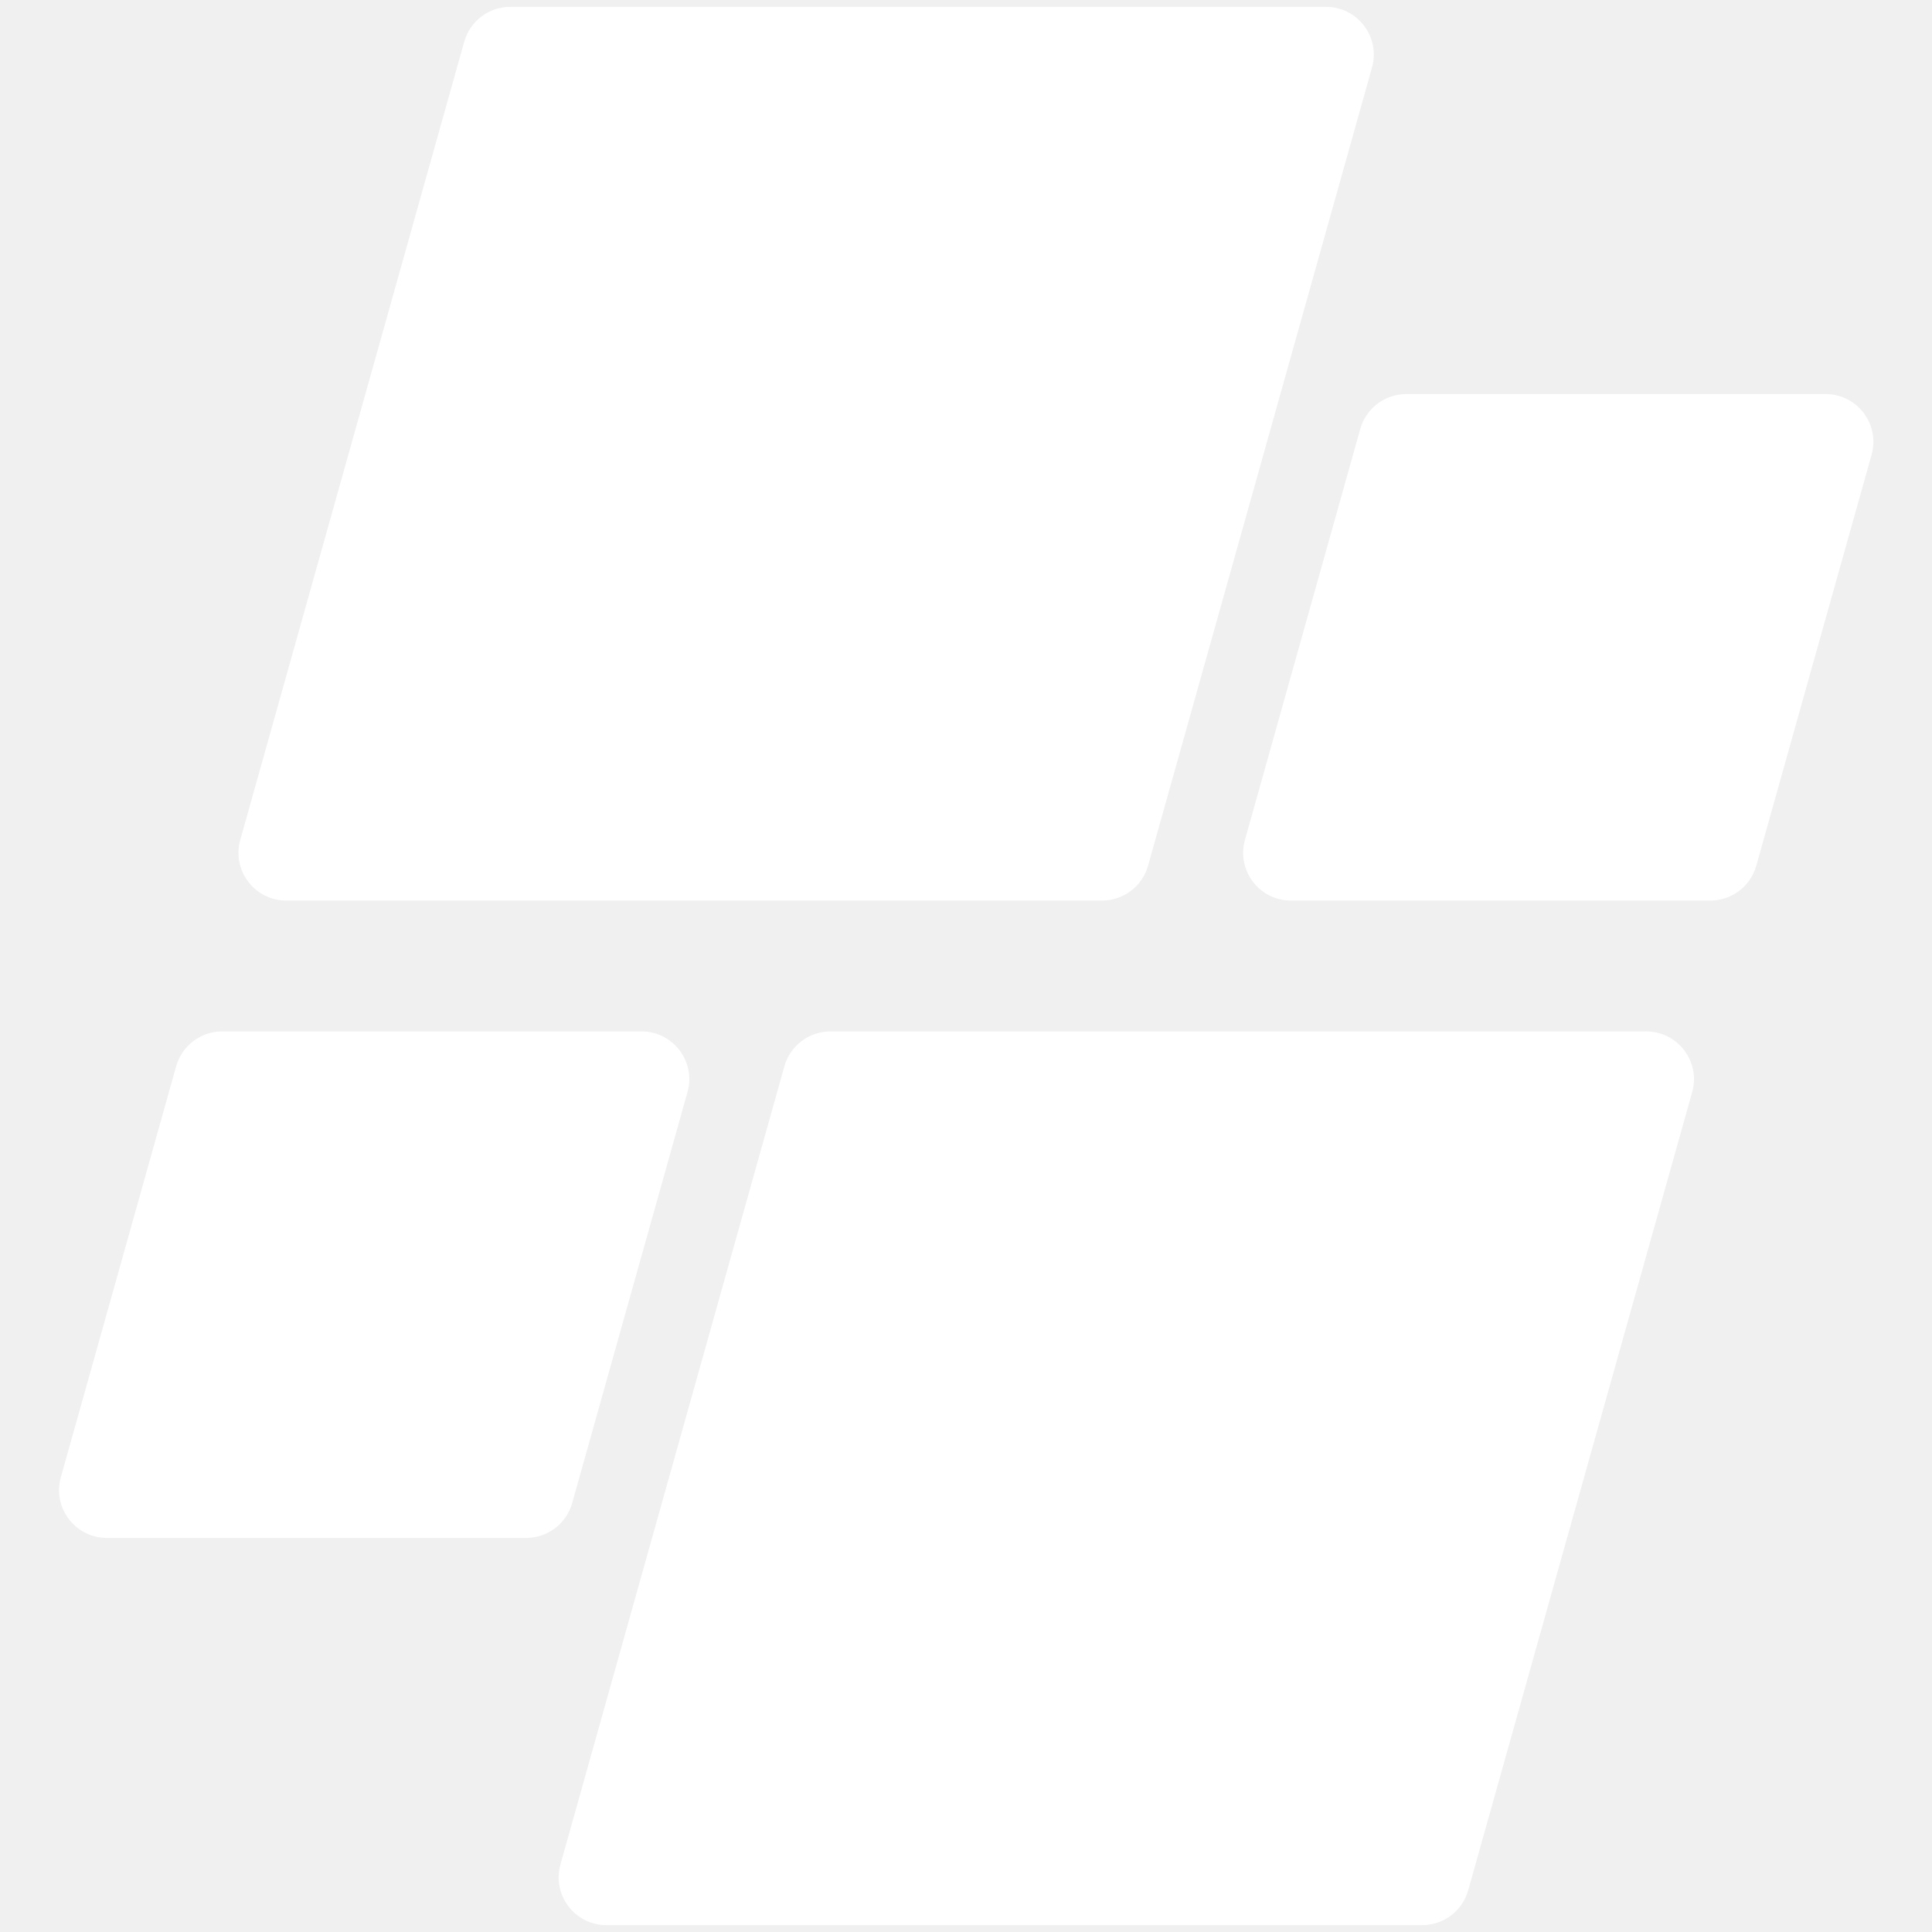
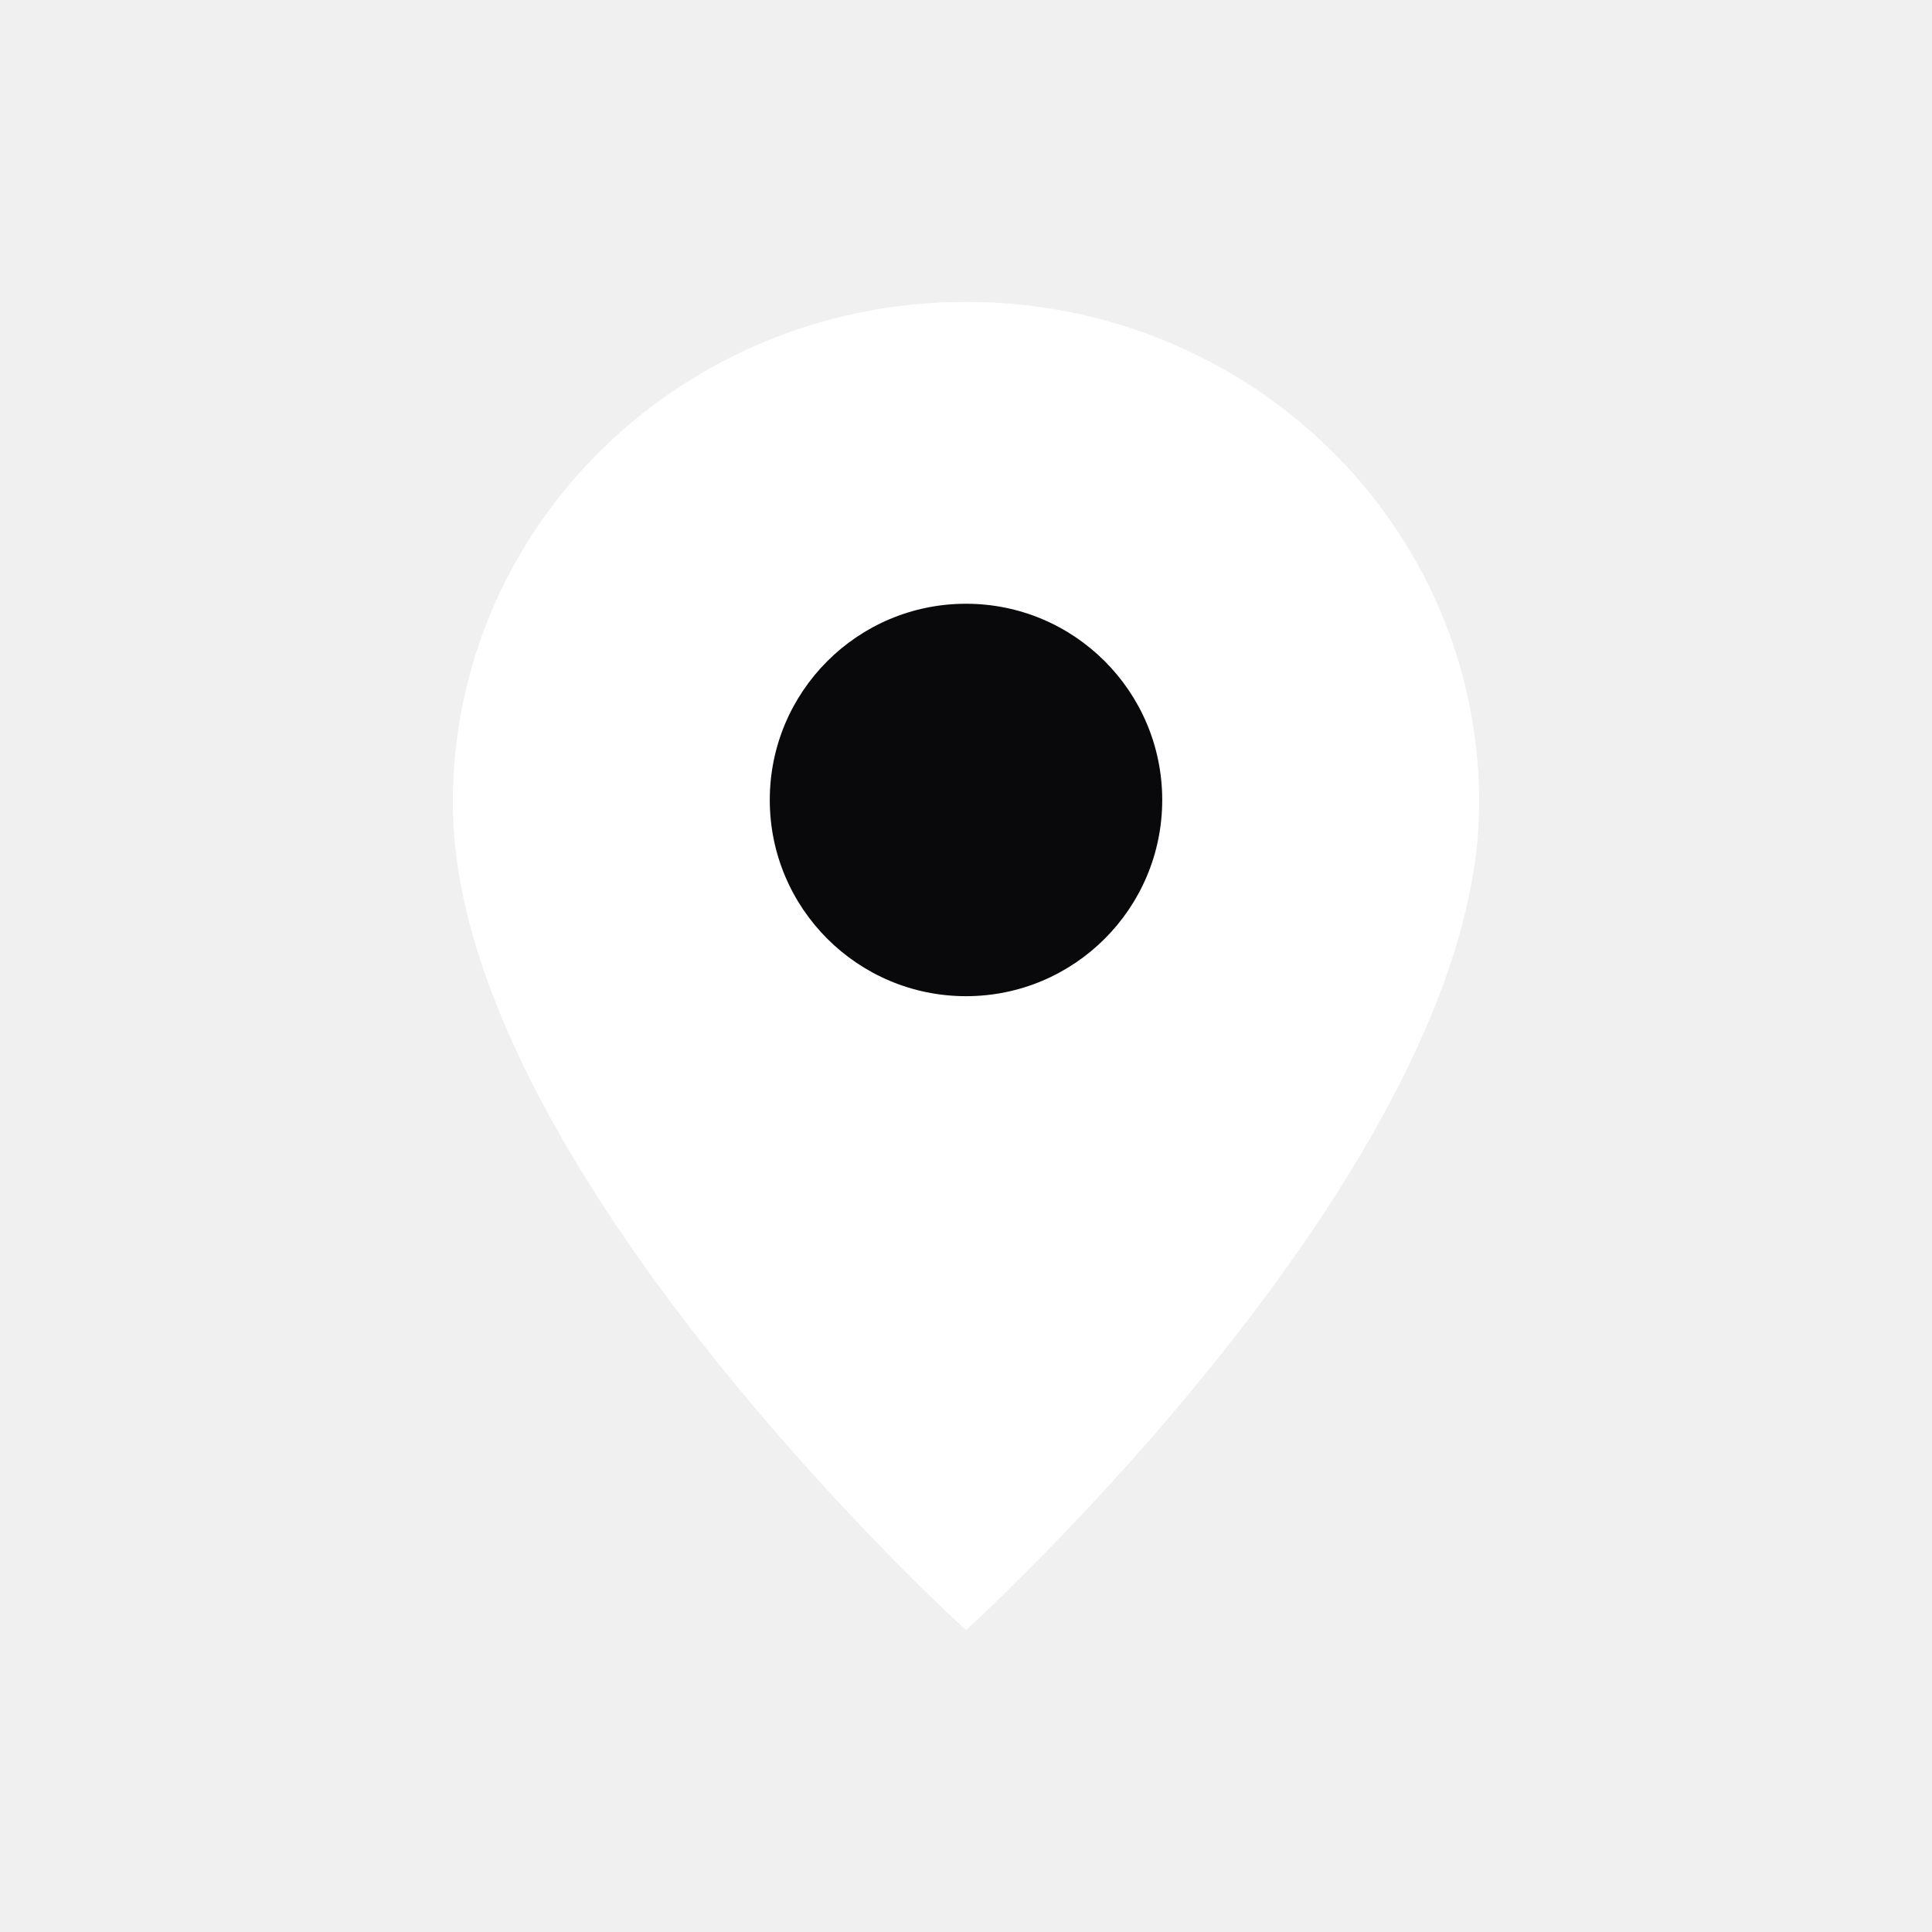
- <svg xmlns="http://www.w3.org/2000/svg" width="2000" zoomAndPan="magnify" viewBox="0 0 1500 1500" height="2000" preserveAspectRatio="xMidYMid meet" version="1.0">
-   <defs>
-     <clipPath id="ff6253e8fa">
-       <path d="M 45 5.266 L 1455 5.266 L 1455 1494.766 L 45 1494.766 Z M 45 5.266 " clip-rule="nonzero" />
-     </clipPath>
-     <clipPath id="c6b14a8188">
-       <path d="M 855.637 699.203 L 222.246 699.203 C 197.68 699.203 179.906 675.75 186.539 652.102 L 360.43 32.391 C 364.922 16.387 379.512 5.328 396.133 5.328 L 1029.527 5.328 C 1054.09 5.328 1071.867 28.777 1065.23 52.43 L 891.34 672.137 C 886.852 688.141 872.258 699.203 855.637 699.203 Z M 444.238 1166.98 L 533.773 847.898 C 540.41 824.246 522.633 800.797 498.07 800.797 L 172.473 800.797 C 155.852 800.797 141.262 811.855 136.77 827.859 L 47.234 1146.941 C 40.598 1170.594 58.375 1194.043 82.938 1194.043 L 408.535 1194.043 C 425.156 1194.043 439.75 1182.984 444.238 1166.98 Z M 609.004 827.859 L 435.113 1447.57 C 428.477 1471.219 446.254 1494.672 470.816 1494.672 L 1104.211 1494.672 C 1120.832 1494.672 1135.422 1483.609 1139.914 1467.605 L 1313.805 847.898 C 1320.441 824.246 1302.664 800.797 1278.102 800.797 L 644.707 800.797 C 628.086 800.797 613.492 811.855 609.004 827.859 Z M 1056.105 333.02 L 966.57 652.102 C 959.934 675.75 977.711 699.203 1002.273 699.203 L 1327.871 699.203 C 1344.492 699.203 1359.086 688.141 1363.574 672.137 L 1453.109 353.055 C 1459.746 329.406 1441.969 305.953 1417.406 305.953 L 1091.809 305.953 C 1075.188 305.953 1060.598 317.016 1056.105 333.02 Z M 1056.105 333.02 " clip-rule="nonzero" />
-     </clipPath>
-   </defs>
-   <g clip-path="url(#ff6253e8fa)">
-     <g clip-path="url(#c6b14a8188)">
-       <path fill="#ffffff" d="M 40.598 5.328 L 40.598 1494.672 L 1459.473 1494.672 L 1459.473 5.328 Z M 40.598 5.328 " fill-opacity="1" fill-rule="nonzero" />
-     </g>
-   </g>
+ <svg xmlns="http://www.w3.org/2000/svg" viewBox="0 0 64 64">
+   <path d="M32 10c-9.4 0-17 7.4-17 16.6C15 38.6 32 54 32 54s17-15.4 17-27.4C49 17.4 41.4 10 32 10z" fill="#fff" />
+   <circle cx="32" cy="26.5" r="6.5" fill="#09090b" />
</svg>
